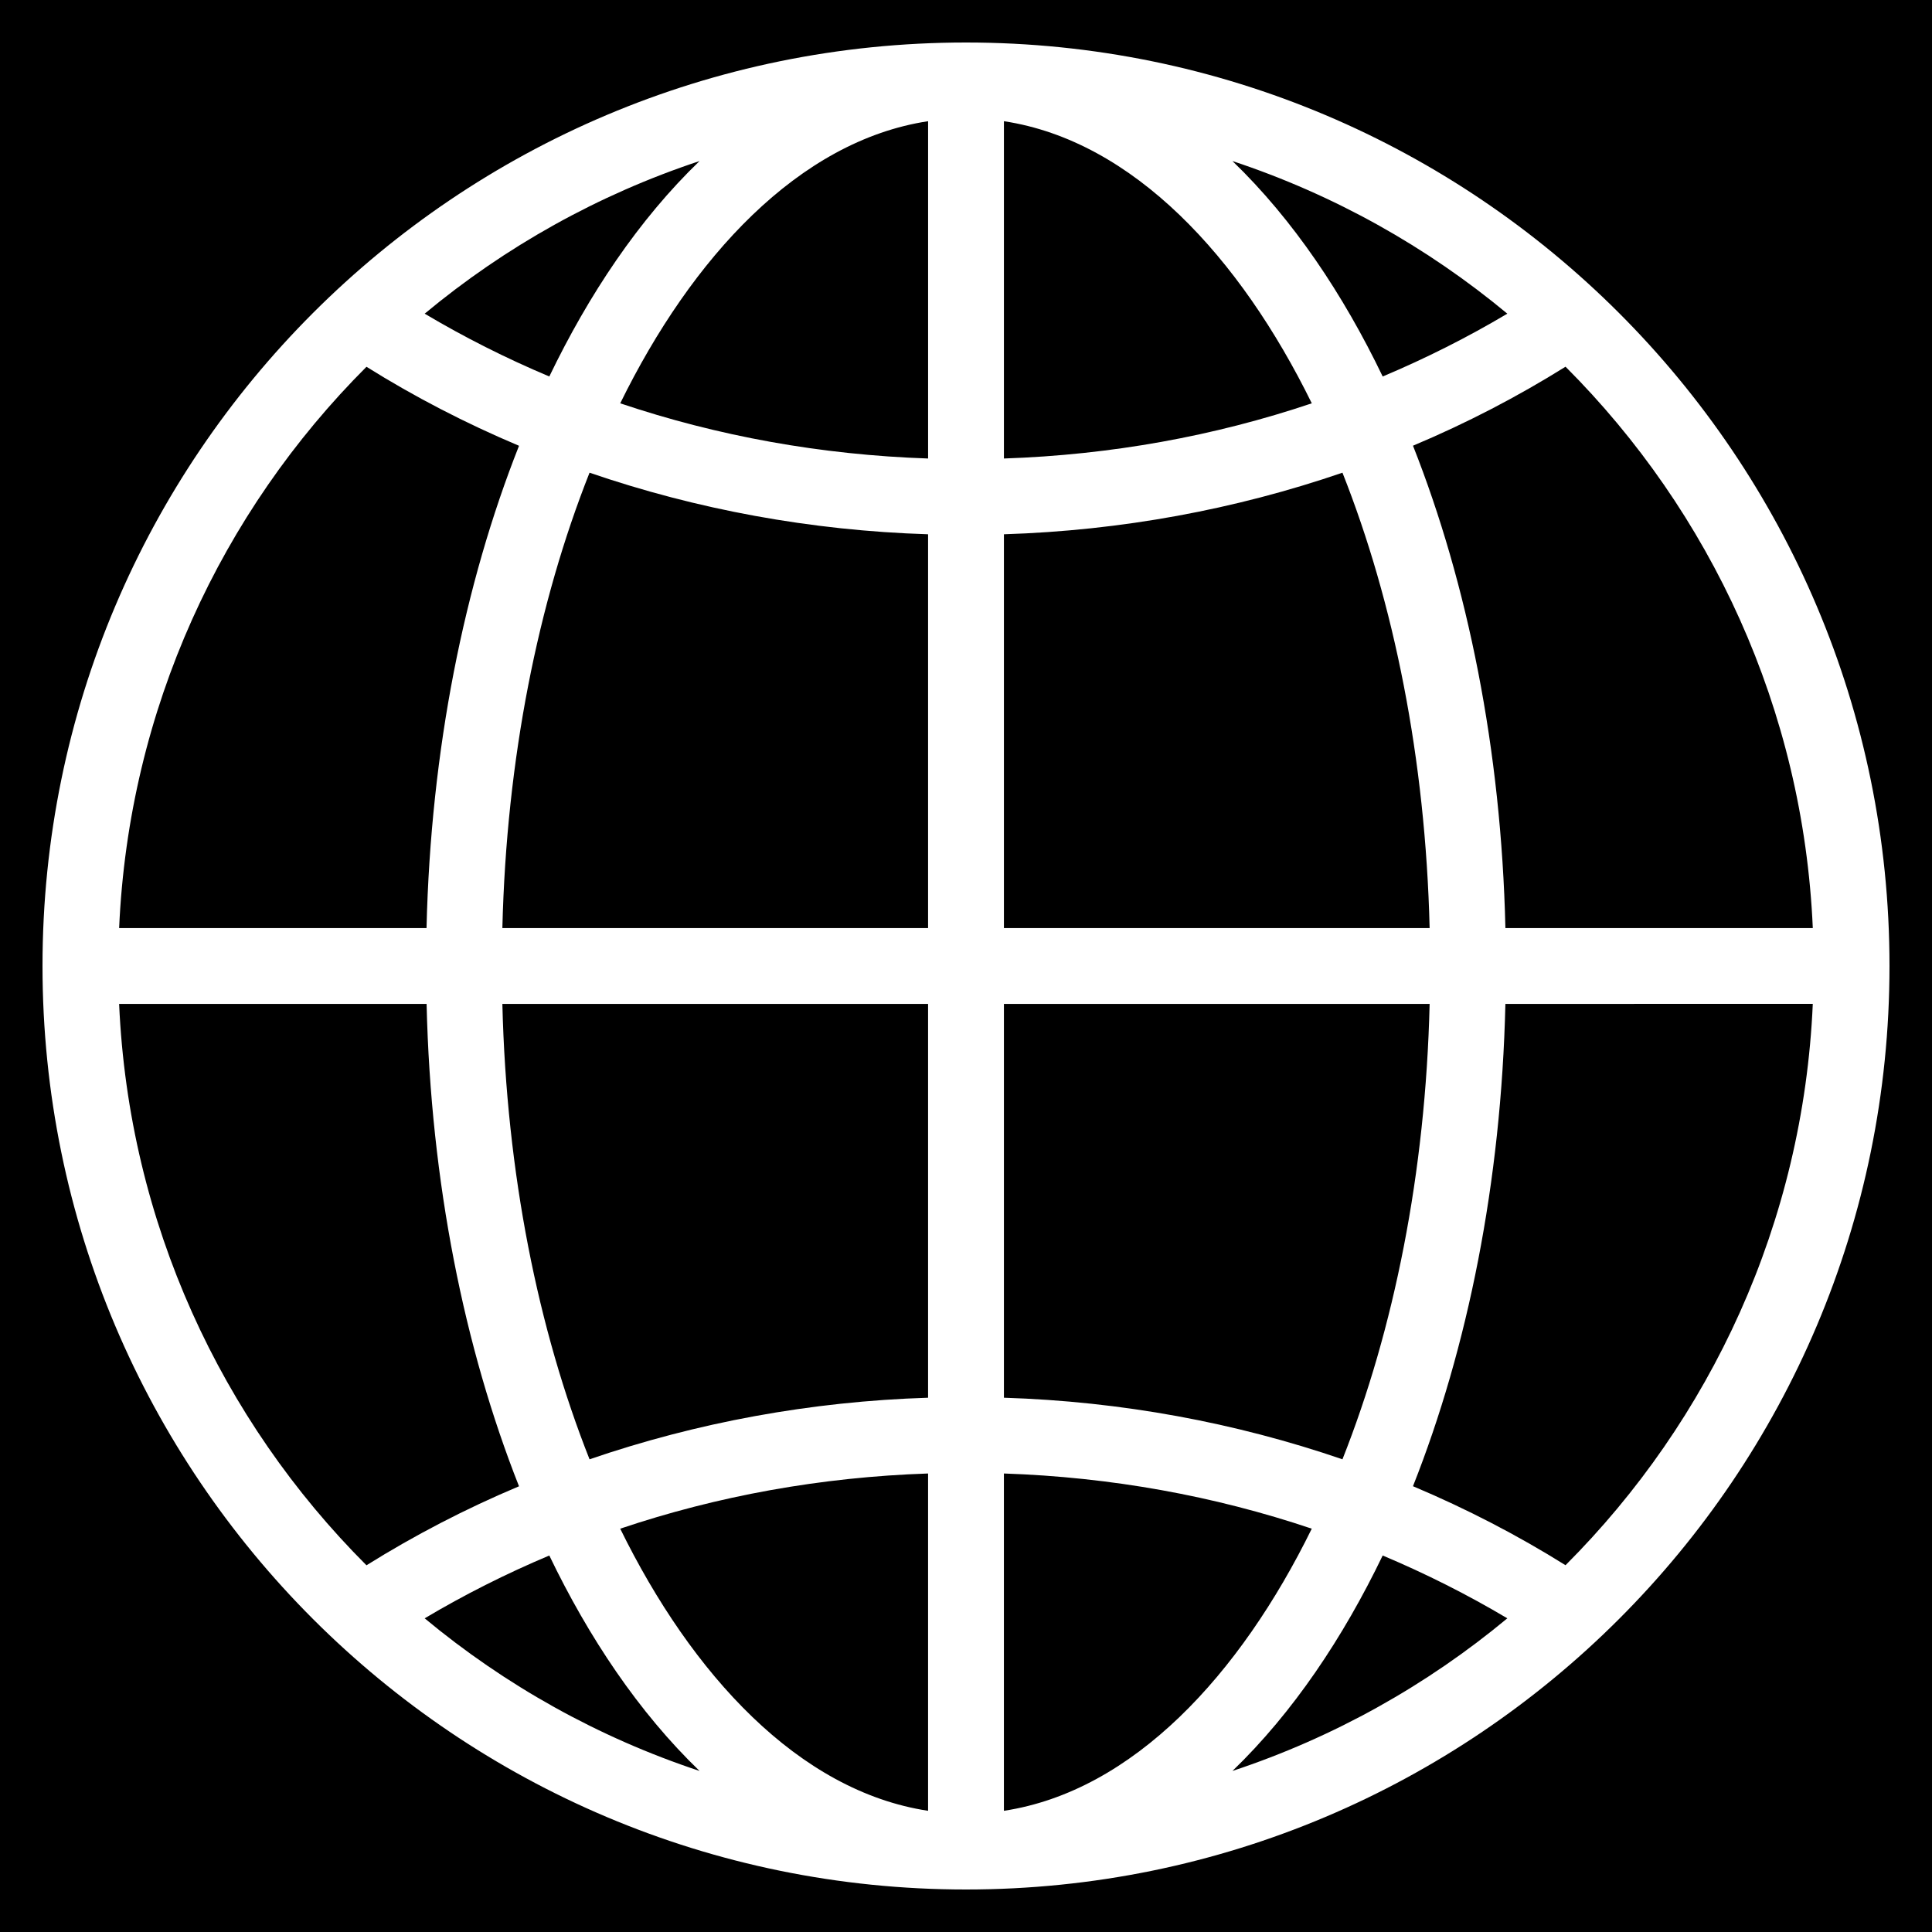
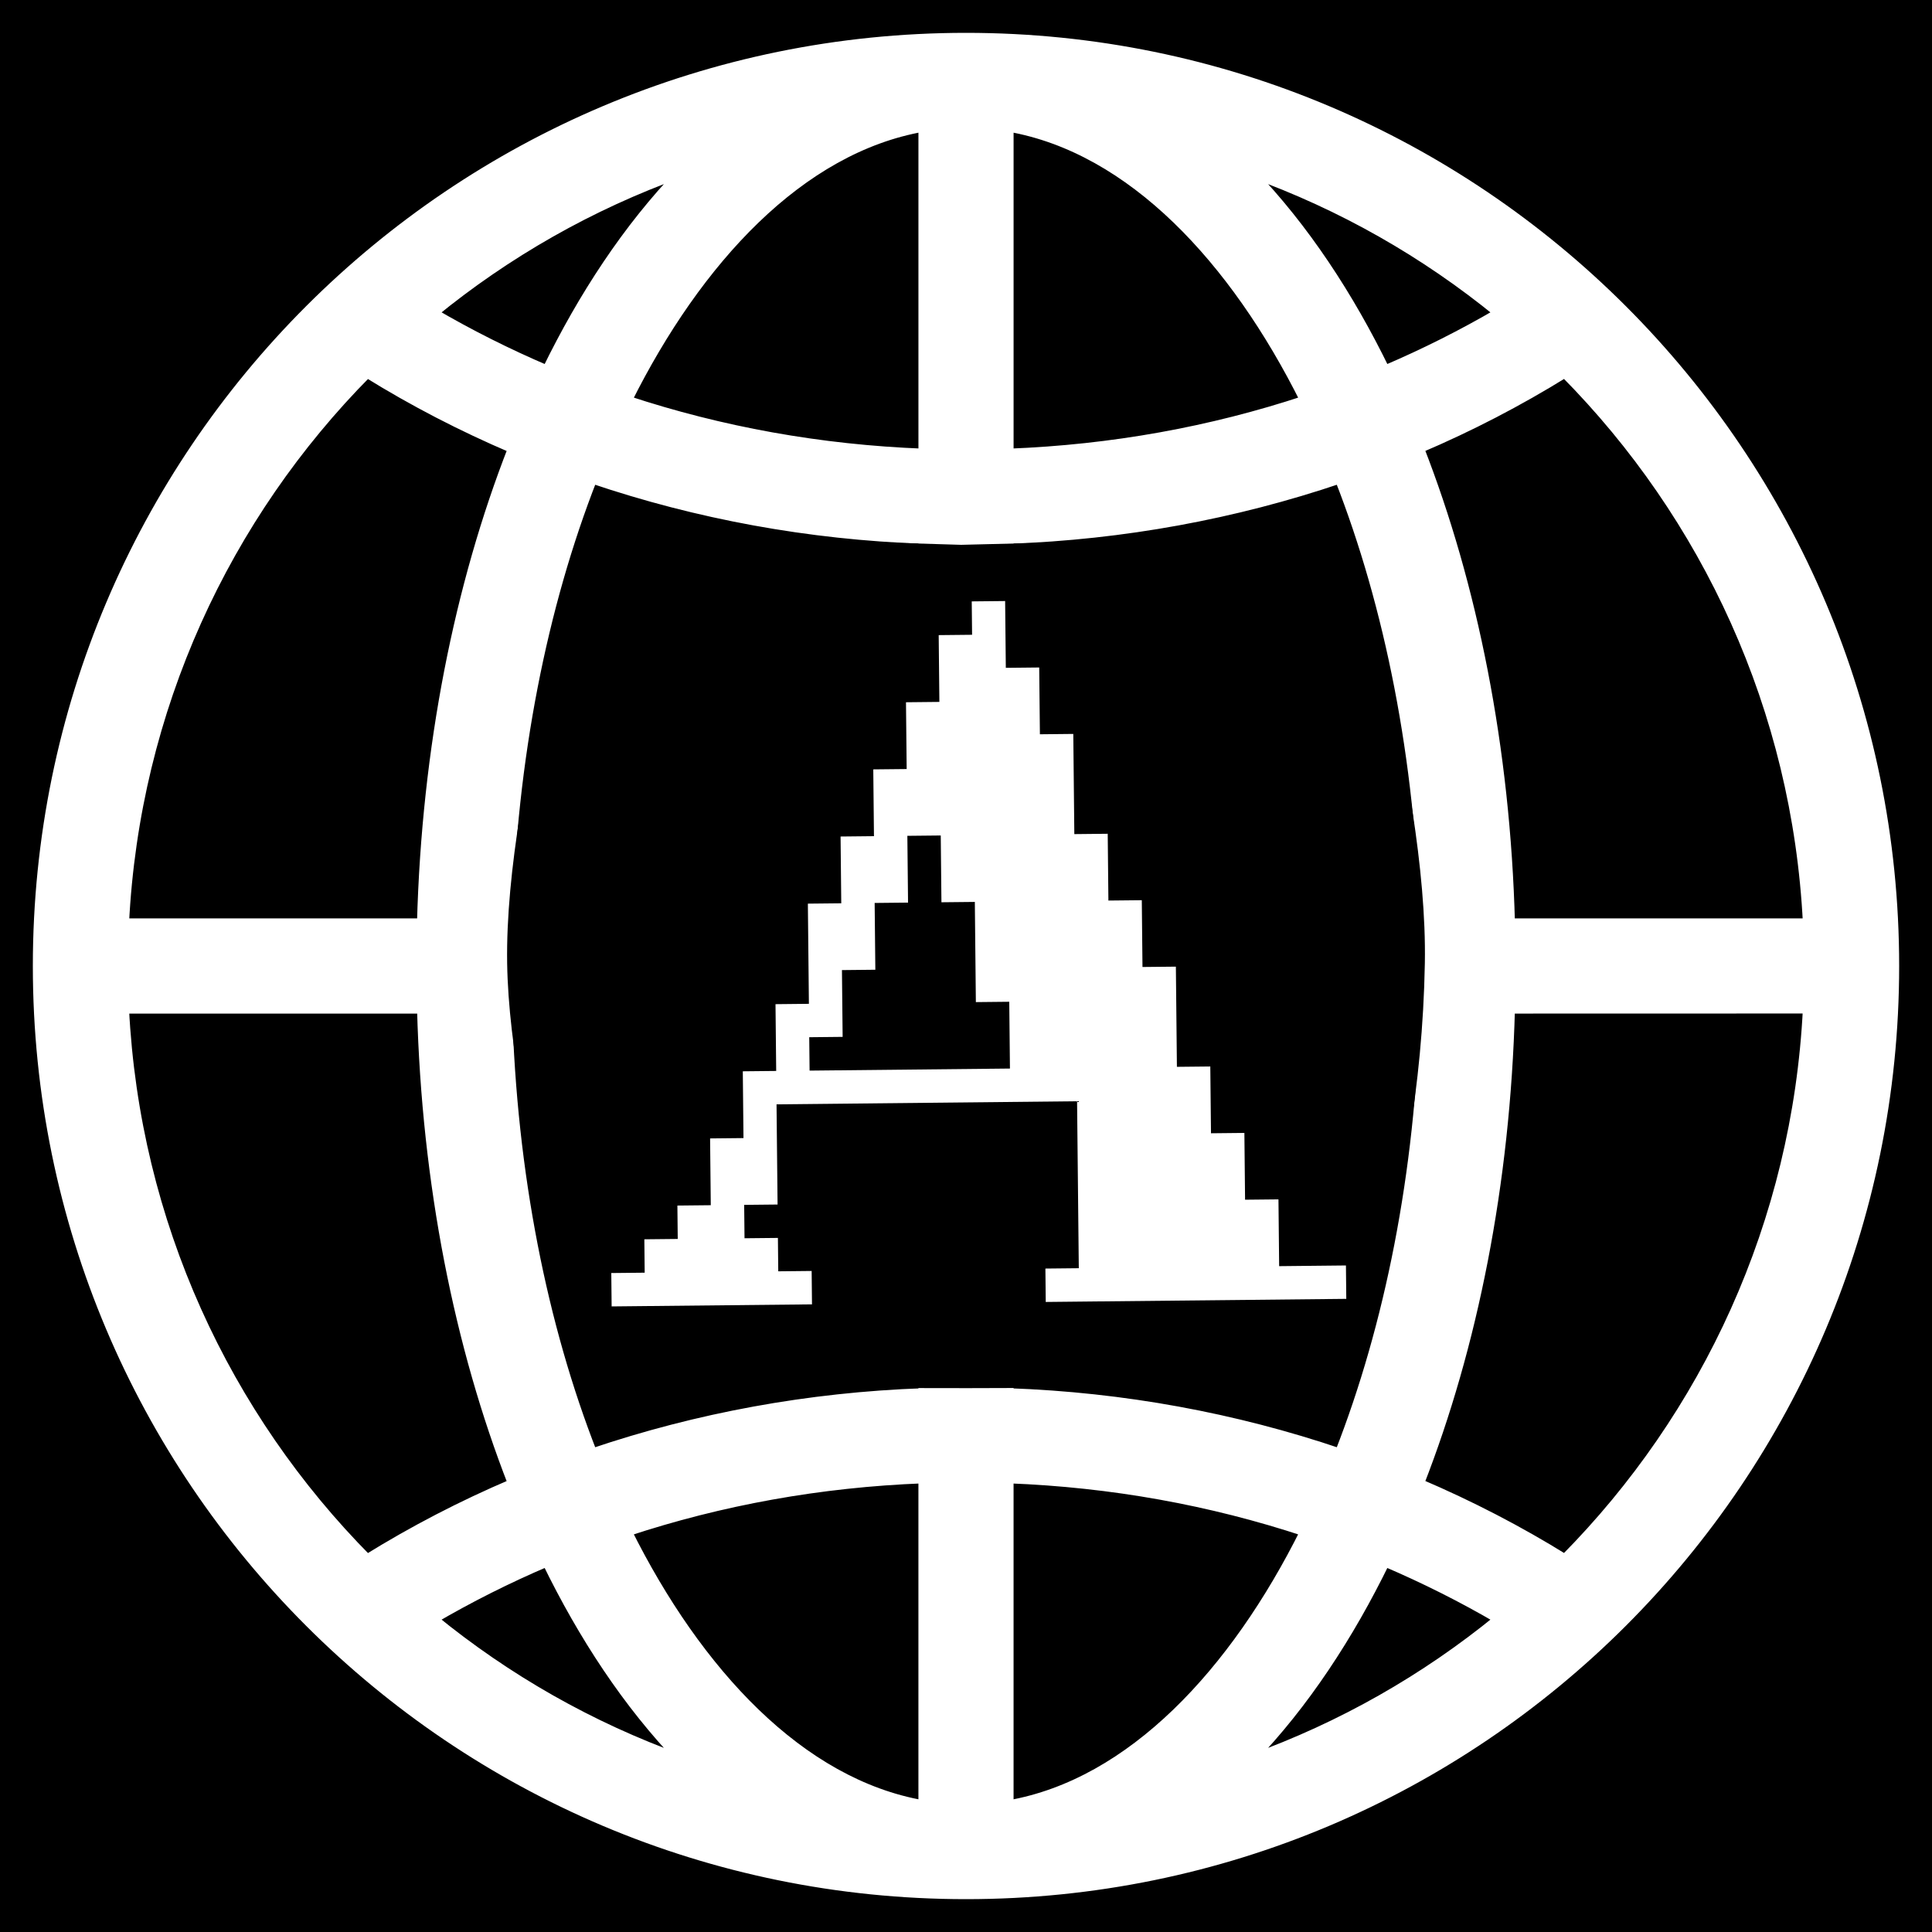
<svg xmlns="http://www.w3.org/2000/svg" width="1000" height="1000" viewBox="0 0 1000 1000" fill="none">
  <rect width="1000" height="1000" fill="black" />
-   <path fill-rule="evenodd" clip-rule="evenodd" d="M500 22C763.997 22 978 236.003 978 500C978 763.997 763.997 978 500 978C236.003 978 22 763.997 22 500C22 236.003 236.003 22 500 22ZM189.685 810.193C214.54 794.674 240.911 780.949 268.64 769.299C240.353 697.765 222.958 612.032 220.804 519.631H61.658C66.645 632.939 114.601 735.114 189.685 810.193ZM305.148 755.335C360.604 736.305 419.61 725.373 480.37 723.458V519.628H260.025C262.139 607.32 278.537 688.233 305.148 755.335ZM519.63 723.458C580.392 725.373 639.403 736.305 694.852 755.335C721.463 688.23 737.86 607.322 739.975 519.629H519.63V723.458ZM731.355 769.259C759.083 780.949 785.495 794.634 810.31 810.153C885.356 735.068 933.352 632.899 938.295 519.59L779.19 519.63C777.036 612.03 759.681 697.735 731.355 769.259ZM780.188 837.642C759.721 825.473 738.137 814.582 715.675 805.126C695.288 847.456 669.396 886.315 637.917 916.636C690.46 899.242 738.573 872.231 780.188 837.642ZM678.97 791.242C628.581 774.285 575.12 764.551 519.62 762.676V937.265C586.606 927.091 641.977 866.607 678.97 791.242ZM480.37 762.676C424.834 764.551 371.372 774.285 321.019 791.242C358.003 866.606 413.34 927.091 480.37 937.264V762.676ZM284.322 805.125C261.861 814.58 240.277 825.472 219.81 837.641C261.422 872.23 309.537 899.24 362.084 916.635C330.606 886.314 304.67 847.456 284.322 805.125ZM810.315 189.805C785.46 205.324 759.089 219.049 731.36 230.699C759.646 302.233 777.042 387.966 779.196 480.367H938.301C933.354 367.059 885.358 264.884 810.315 189.805ZM694.852 244.663C639.396 263.693 580.39 274.625 519.63 276.54V480.37H739.975C737.821 392.678 721.463 311.765 694.852 244.663ZM480.37 276.54C419.608 274.625 360.597 263.693 305.148 244.663C278.537 311.768 262.14 392.676 260.025 480.369H480.37V276.54ZM268.645 230.739C240.917 219.049 214.505 205.364 189.69 189.845C114.604 264.89 66.648 367.069 61.664 480.367H220.769C222.963 387.967 240.319 302.263 268.645 230.739ZM219.812 162.356C240.279 174.525 261.863 185.416 284.324 194.872C304.712 152.542 330.604 113.683 362.083 83.361C309.539 100.756 261.427 127.766 219.812 162.356ZM321.03 208.756C371.419 225.713 424.88 235.447 480.38 237.322V62.733C413.394 72.907 358.023 133.391 321.03 208.756ZM519.63 237.322C575.166 235.447 628.628 225.713 678.981 208.756C641.997 133.392 586.66 72.907 519.63 62.734V237.322ZM715.678 194.873C738.139 185.418 759.723 174.526 780.19 162.357C738.578 127.768 690.463 100.758 637.916 83.362C669.394 113.684 695.33 152.542 715.678 194.873Z" fill="white" />
+   <path d="M980.5 500C980.5 234.622 765.378 19.5 500 19.5C234.622 19.5 19.5 234.622 19.5 500C19.5 765.378 234.622 980.5 500 980.5C765.378 980.5 980.5 765.378 980.5 500ZM64.278 522.131H218.365C220.747 612.895 237.793 697.208 265.421 767.945C239.018 779.174 213.849 792.28 190.053 807.02C116.773 733.078 69.817 633.046 64.278 522.131ZM477.87 721.04C418.54 723.145 360.895 733.813 306.599 752.199C280.878 686.49 264.926 607.607 262.59 522.128H477.87V721.04ZM737.41 522.129C735.073 607.609 719.122 686.487 693.401 752.199C639.112 733.813 581.462 723.145 522.13 721.04V522.129H737.41ZM809.942 806.979C786.177 792.239 760.974 779.169 734.574 767.909C762.241 697.179 779.247 612.893 781.629 522.13L935.676 522.091C930.178 633.004 883.186 733.031 809.942 806.979ZM716.889 808.355C737.346 817.074 757.059 826.991 775.844 837.982C737.833 869.058 694.483 893.822 647.354 910.737C675.117 881.951 698.266 846.567 716.889 808.355ZM522.12 934.324V765.267C575.461 767.308 626.882 776.646 675.457 792.705C639.138 865.535 585.843 923.195 522.12 934.324ZM477.87 934.323C414.106 923.196 360.843 865.535 324.532 792.705C373.073 776.646 424.495 767.307 477.87 765.267V934.323ZM283.107 808.355C301.698 846.569 324.879 881.951 352.646 910.736C305.515 893.82 262.162 869.056 224.154 837.981C242.938 826.99 262.651 817.073 283.107 808.355ZM734.578 232.053C760.982 220.824 786.15 207.718 809.946 192.979C883.188 266.921 930.181 366.953 935.682 477.867H781.635C779.253 387.103 762.207 302.79 734.578 232.053ZM522.13 477.87V278.957C581.46 276.853 639.105 266.185 693.401 247.799C719.121 313.507 735.035 392.39 737.409 477.87H522.13ZM262.59 477.869C264.927 392.389 280.878 313.511 306.599 247.799C360.888 266.185 418.538 276.853 477.87 278.957V477.869H262.59ZM64.284 477.867C69.821 366.962 116.776 266.927 190.057 193.019C213.822 207.759 239.026 220.828 265.426 232.089C237.759 302.819 220.751 387.104 218.331 477.867H64.284ZM352.646 89.261C324.882 118.047 301.734 153.431 283.111 191.643C262.654 182.924 242.941 173.007 224.156 162.016C262.167 130.94 305.517 106.176 352.646 89.261ZM477.88 65.674V234.73C424.539 232.69 373.118 223.352 324.543 207.293C360.862 134.463 414.157 76.803 477.88 65.674ZM522.13 234.731V65.675C585.894 76.802 639.157 134.463 675.468 207.293C626.927 223.352 575.505 232.691 522.13 234.731ZM647.354 89.262C694.485 106.178 737.838 130.942 775.846 162.017C757.062 173.008 737.349 182.924 716.893 191.643C698.302 153.429 675.121 118.047 647.354 89.262Z" fill="white" stroke="white" stroke-width="5" />
+   <path d="M309.5 258.5L414.5 279.5L497.5 282L598.5 279.5L692 255.5C692 255.5 739.203 402.424 737.5 498.5C735.178 629.5 692 717.5 692 717.5C692 717.5 554 718.5 501 718.5C426.213 718.5 309.5 717.5 309.5 717.5C309.5 717.5 263.843 586.107 262.5 498.5C261.045 403.607 309.5 258.5 309.5 258.5Z" fill="black" />
+   <path d="M419.04 554.145L522.745 553.078L522.389 518.509L505.105 518.687L504.572 466.835L487.287 467.013L486.931 432.444L469.647 432.622L470.003 467.191L452.719 467.368L453.075 501.937L435.791 502.115L436.147 536.683L418.862 536.861L419.04 554.145ZM420.108 657.85L420.286 675.134L316.581 676.202L316.403 658.918L333.687 658.74L333.509 641.456L350.793 641.278L350.615 623.994L367.899 623.816L367.544 589.247L384.828 589.069L384.472 554.501L401.756 554.323L401.4 519.755L418.684 519.577L418.151 467.724L435.435 467.546L435.079 432.978L452.363 432.8L452.007 398.232L469.291 398.054L468.936 363.486L486.22 363.308L485.864 328.739L503.148 328.561L502.97 311.277L520.254 311.099L520.61 345.668L537.894 345.49L538.25 380.058L555.534 379.88L556.068 431.733L573.352 431.555L573.708 466.123L590.992 465.945L591.348 500.513L608.632 500.335L609.166 552.188L626.45 552.01L626.806 586.578L644.09 586.4L644.446 620.969L661.73 620.791L662.086 655.359L696.655 655.003L696.833 672.288L541.275 673.889L541.097 656.605L558.381 656.427L557.492 570.006L401.934 571.607L402.468 623.46L385.184 623.638L385.362 640.922L402.646 640.744L402.824 658.028L420.108 657.85Z" fill="white" />
</svg>
